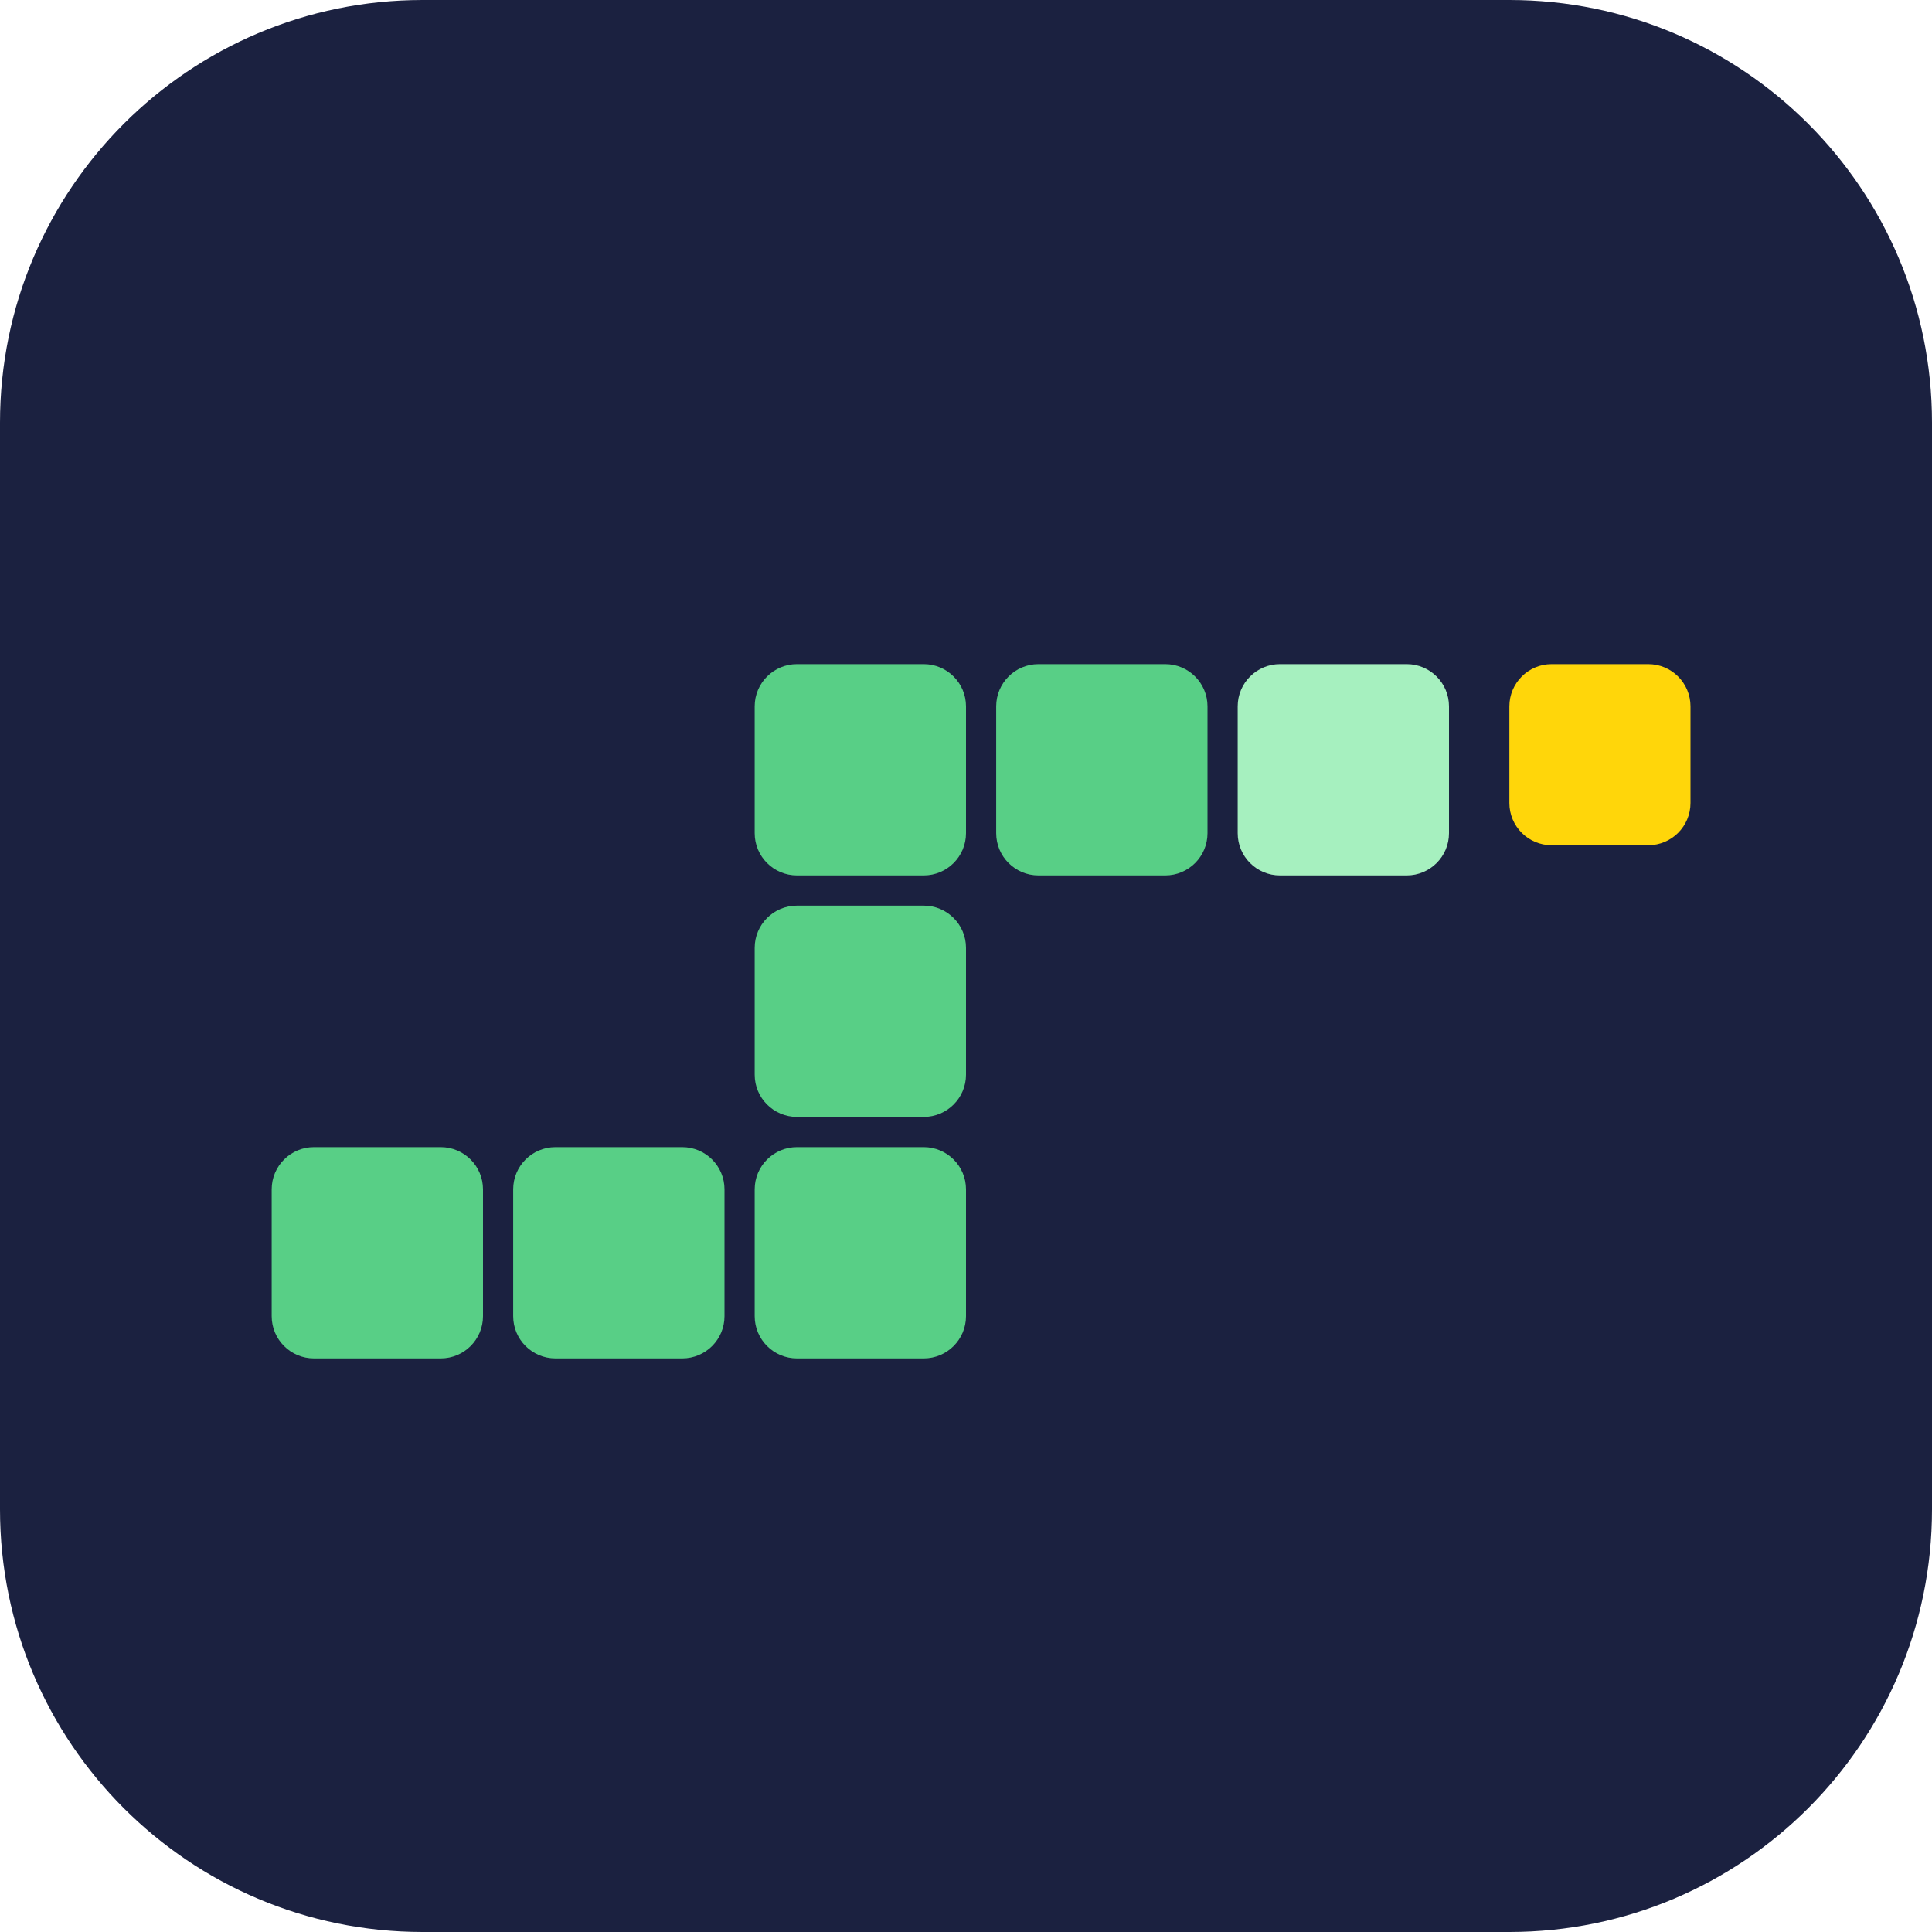
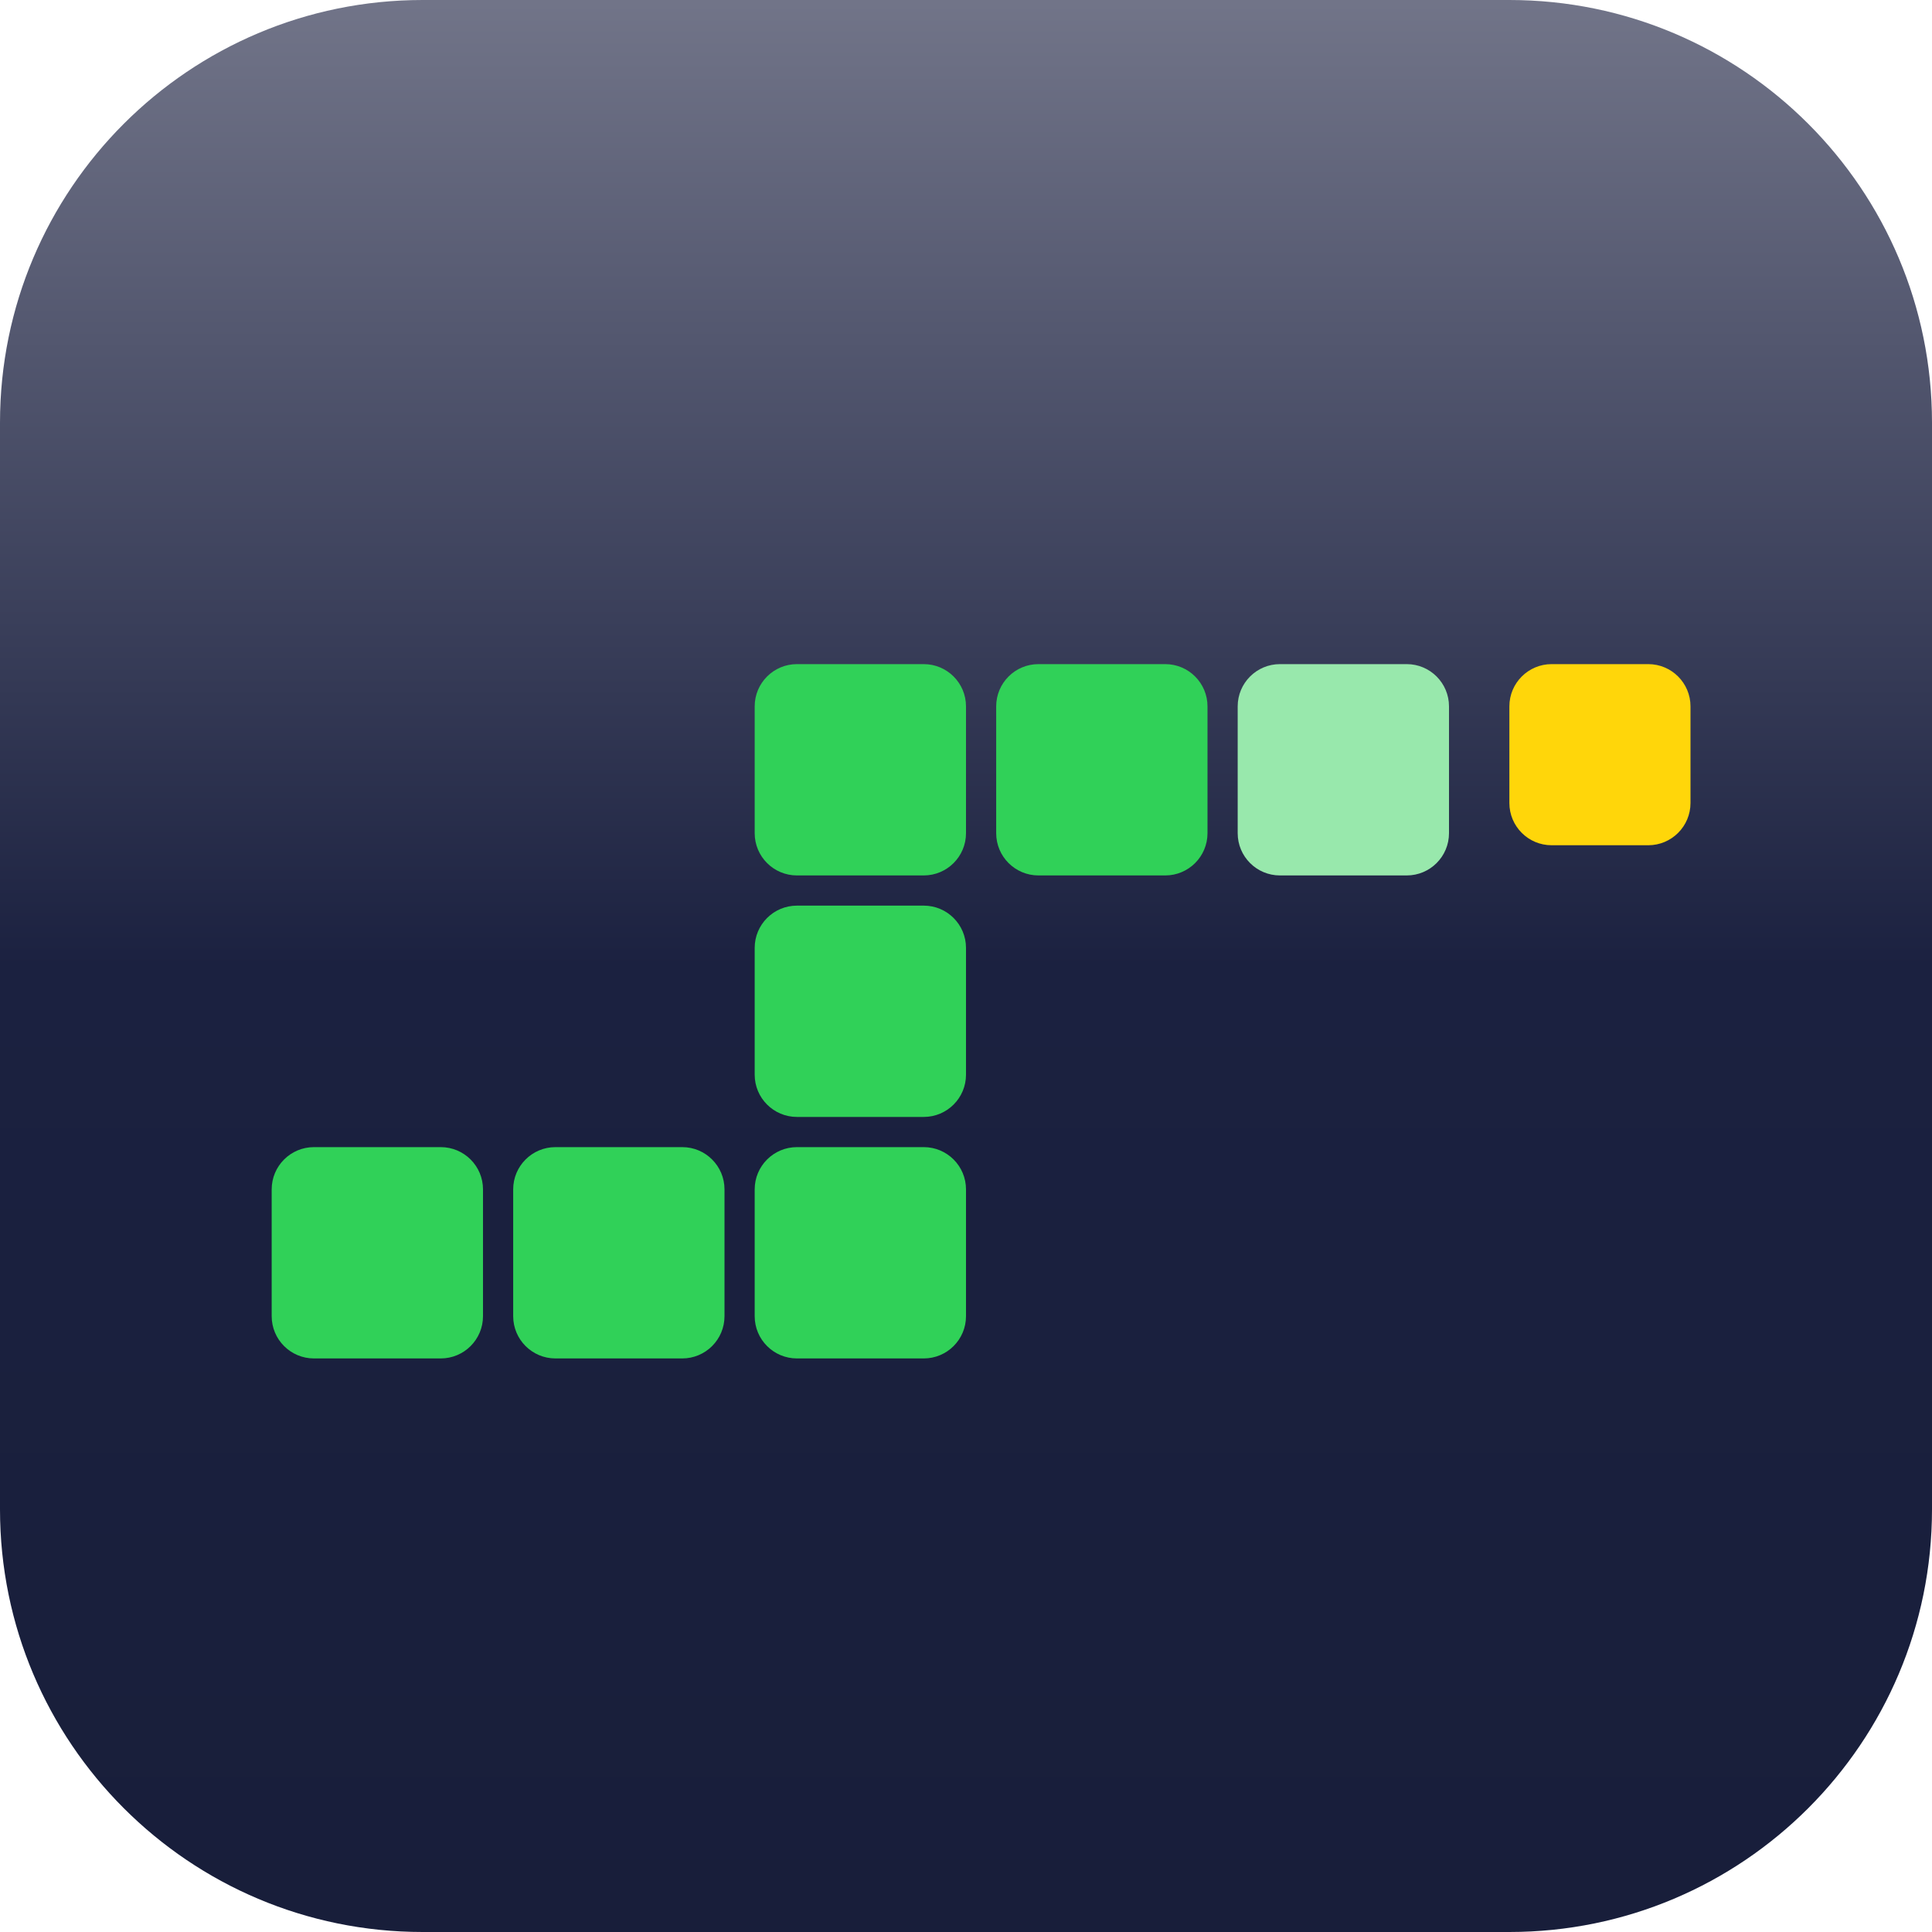
<svg xmlns="http://www.w3.org/2000/svg" viewBox="0 0 64 64">
-   <rect width="64" height="64" rx="14" fill="#1b2140" />
-   <g fill="#58cf86">
+   <defs>
+     <linearGradient id="mark-arcade" x1="0" y1="0" x2="0" y2="1">
+       <stop offset="0" stop-color="#727589" />
+       <stop offset=".5" stop-color="#1b2140" />
+       <stop offset="1" stop-color="#181e3a" />
+     </linearGradient>
+   </defs>
+   <rect width="64" height="64" rx="14" fill="url(#mark-arcade)" />
+   <g fill="#30d158">
    <rect x="9" y="38" width="7" height="7" rx="1.4" />
    <rect x="17" y="38" width="7" height="7" rx="1.4" />
    <rect x="25" y="38" width="7" height="7" rx="1.4" />
    <rect x="25" y="30" width="7" height="7" rx="1.4" />
    <rect x="25" y="22" width="7" height="7" rx="1.4" />
    <rect x="33" y="22" width="7" height="7" rx="1.4" />
  </g>
-   <rect x="41" y="22" width="7" height="7" rx="1.4" fill="#a6f0bf" />
+   <rect x="41" y="22" width="7" height="7" rx="1.4" fill="#98e8ac" />
  <rect x="50" y="22" width="6" height="6" rx="1.4" fill="#ffd60a" />
</svg>
